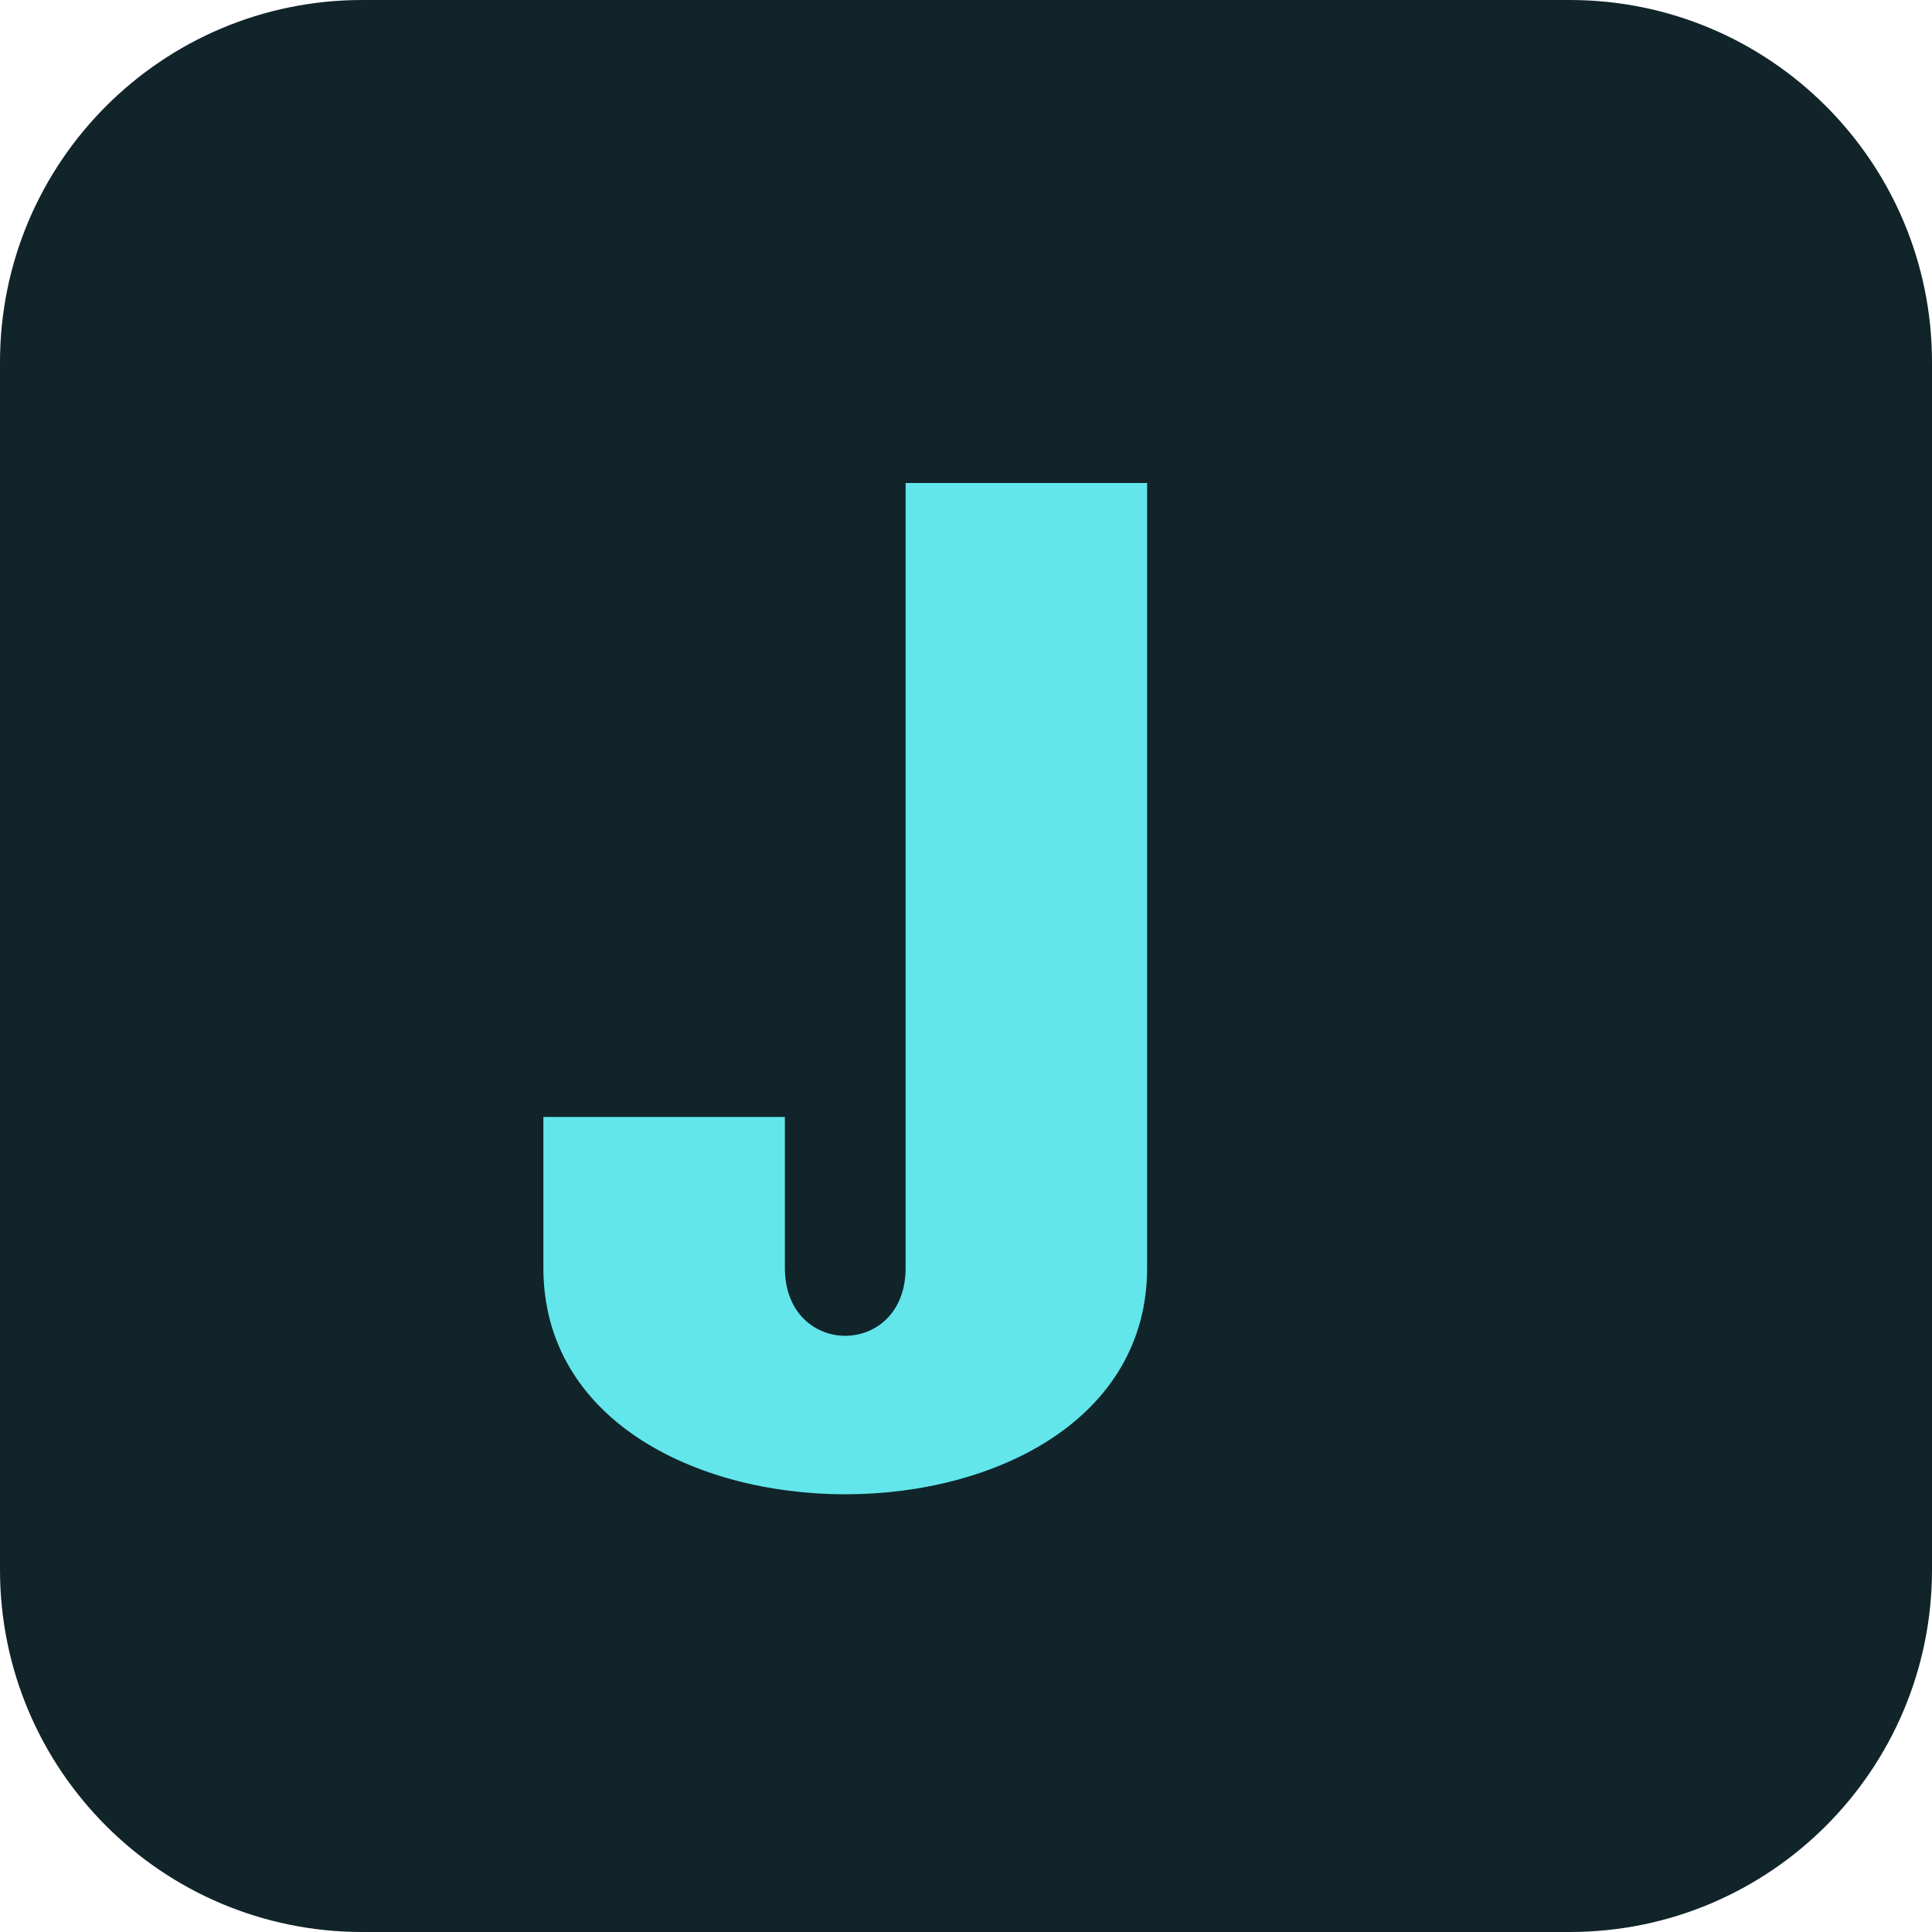
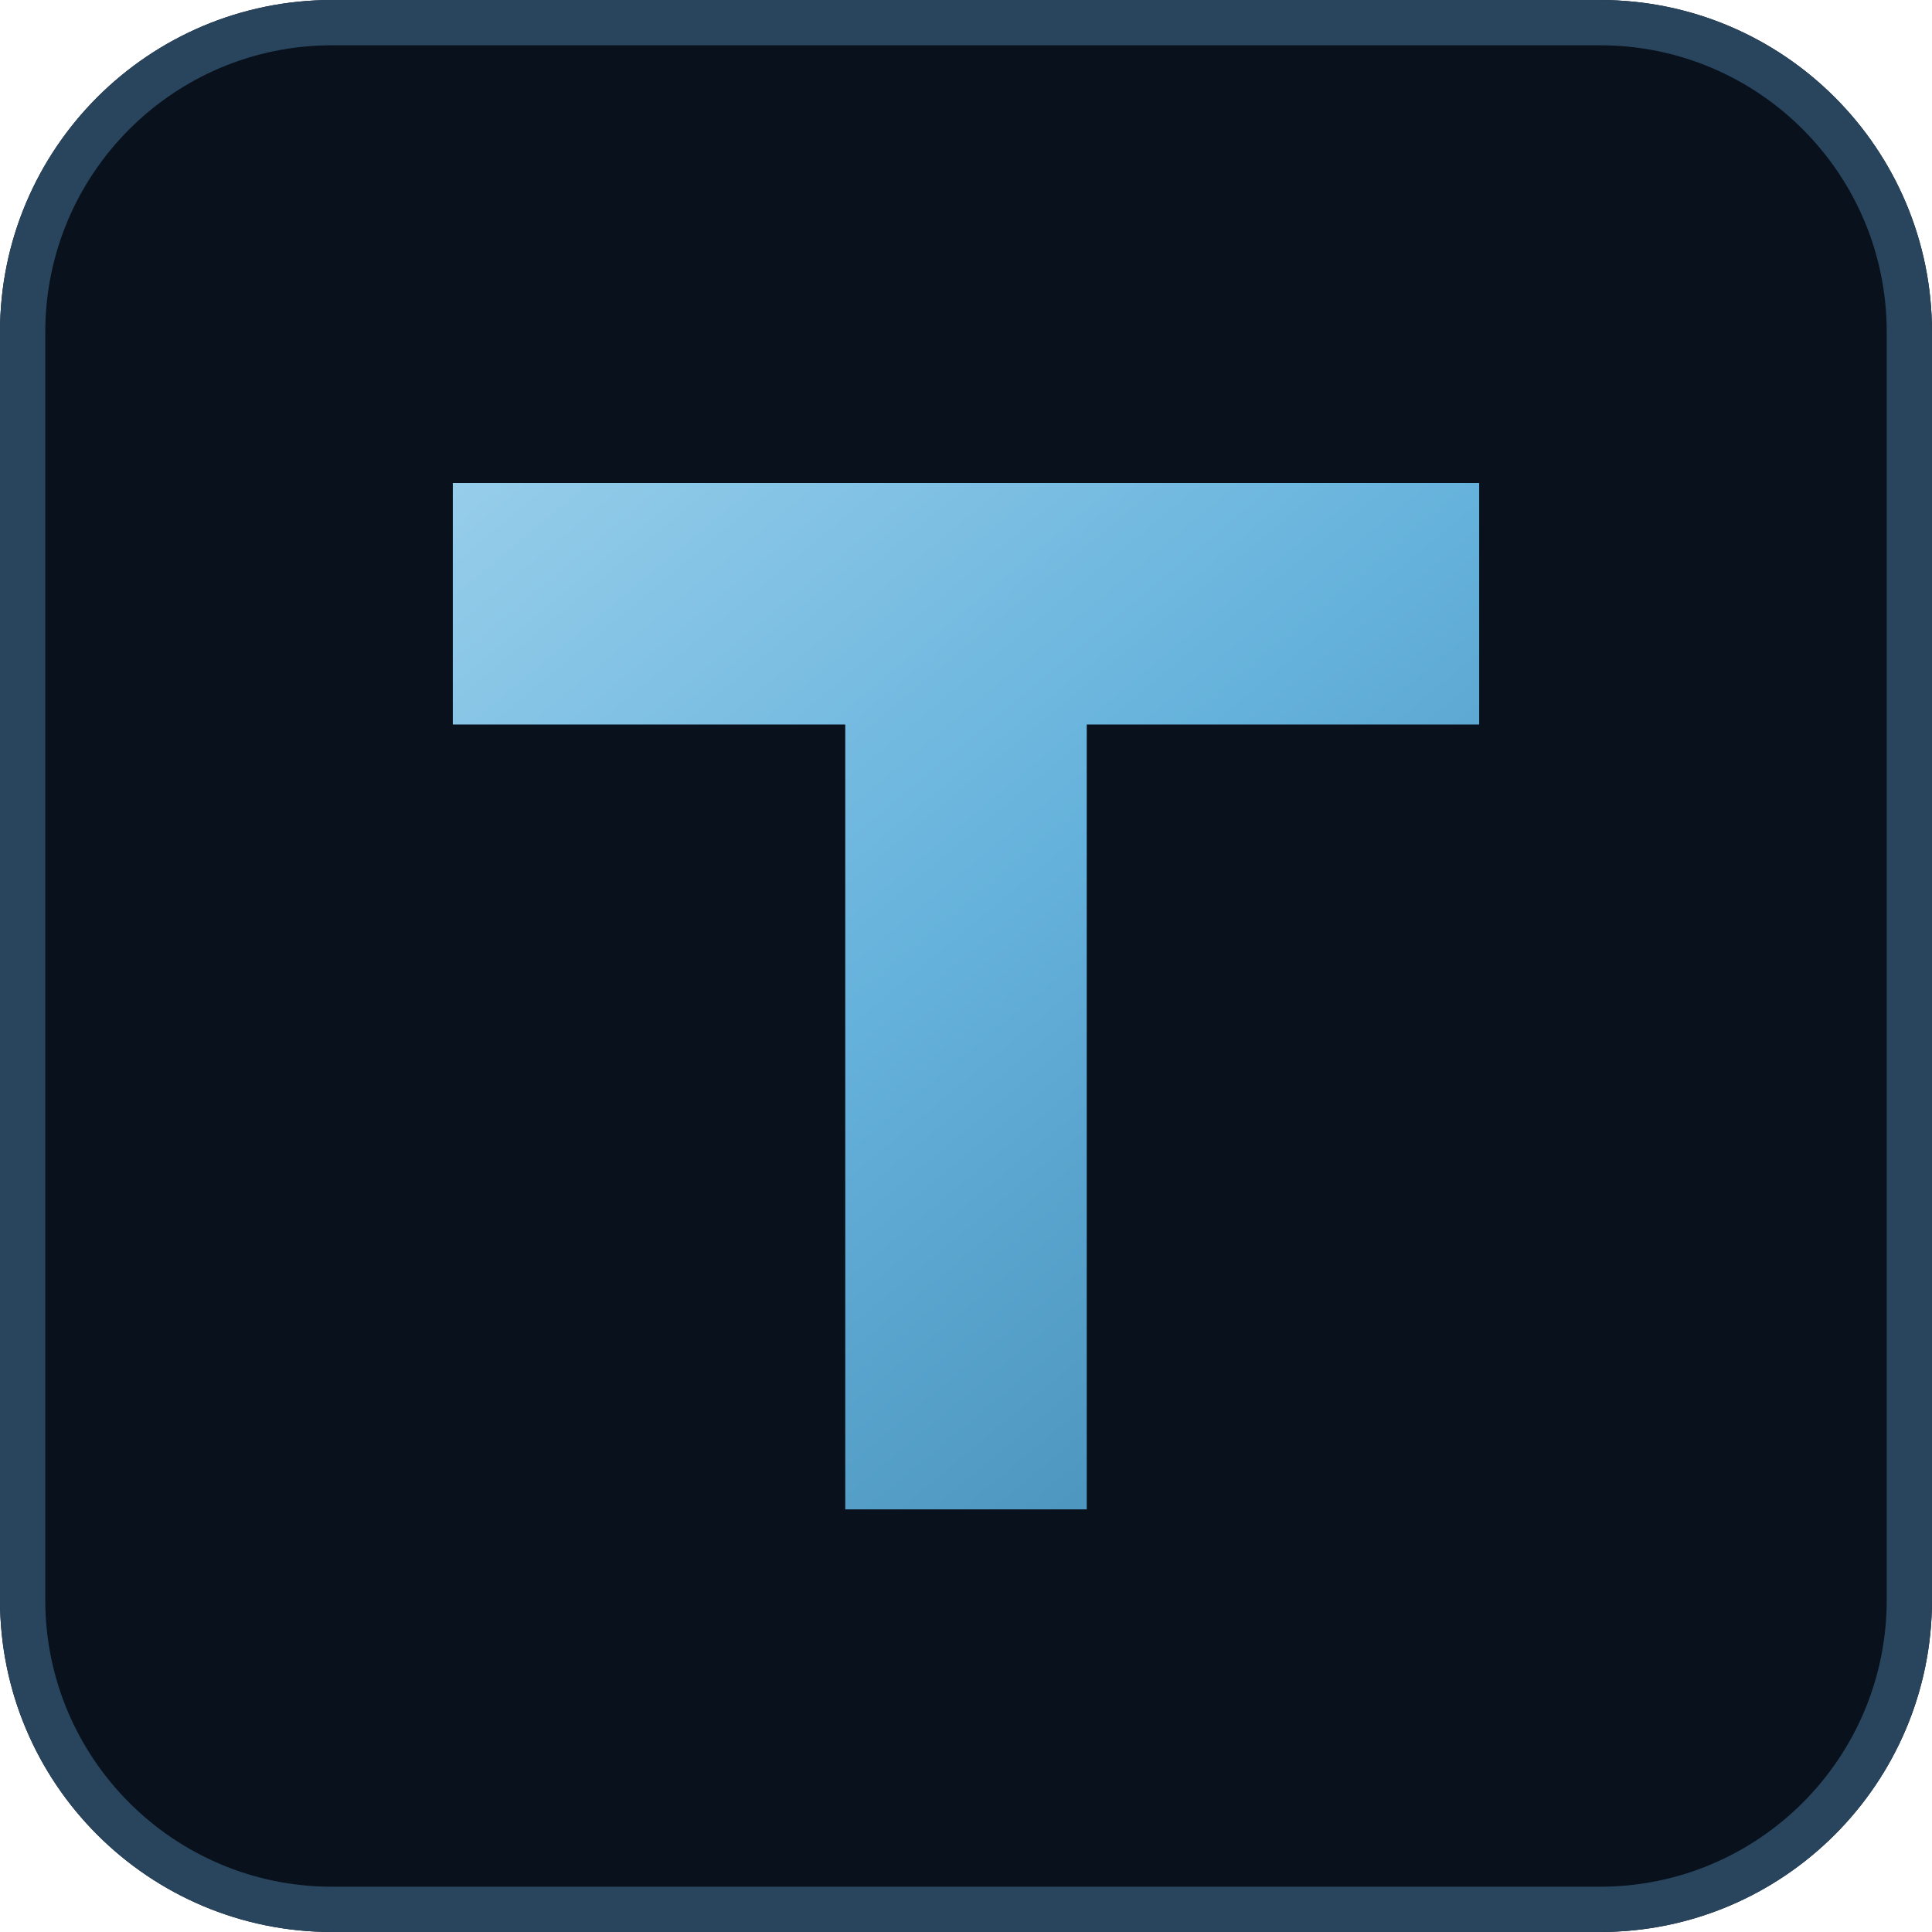
<svg xmlns="http://www.w3.org/2000/svg" viewBox="0 0 64 64">
-   <rect width="64" height="64" rx="12" fill="#10242a" />
-   <path d="M38 16v26c0 10-20 10-20 0v-5h8v5c0 3 4 3 4 0V16z" fill="#62e6eb" />
+   <defs>
+     <linearGradient id="steel" x1="12" y1="8" x2="52" y2="56" gradientUnits="userSpaceOnUse">
+       <stop stop-color="#A8D7EF" />
+       <stop offset=".48" stop-color="#65B2DC" />
+       <stop offset="1" stop-color="#397FA8" />
+     </linearGradient>
+   </defs>
+   <rect width="64" height="64" rx="11" fill="#08111C" />
+   <rect x=".75" y=".75" width="62.5" height="62.5" rx="10.25" fill="none" stroke="#29455D" stroke-width="1.5" />
+   <path d="M15 16h34v8H36v26h-8V24H15z" fill="url(#steel)" />
</svg>
